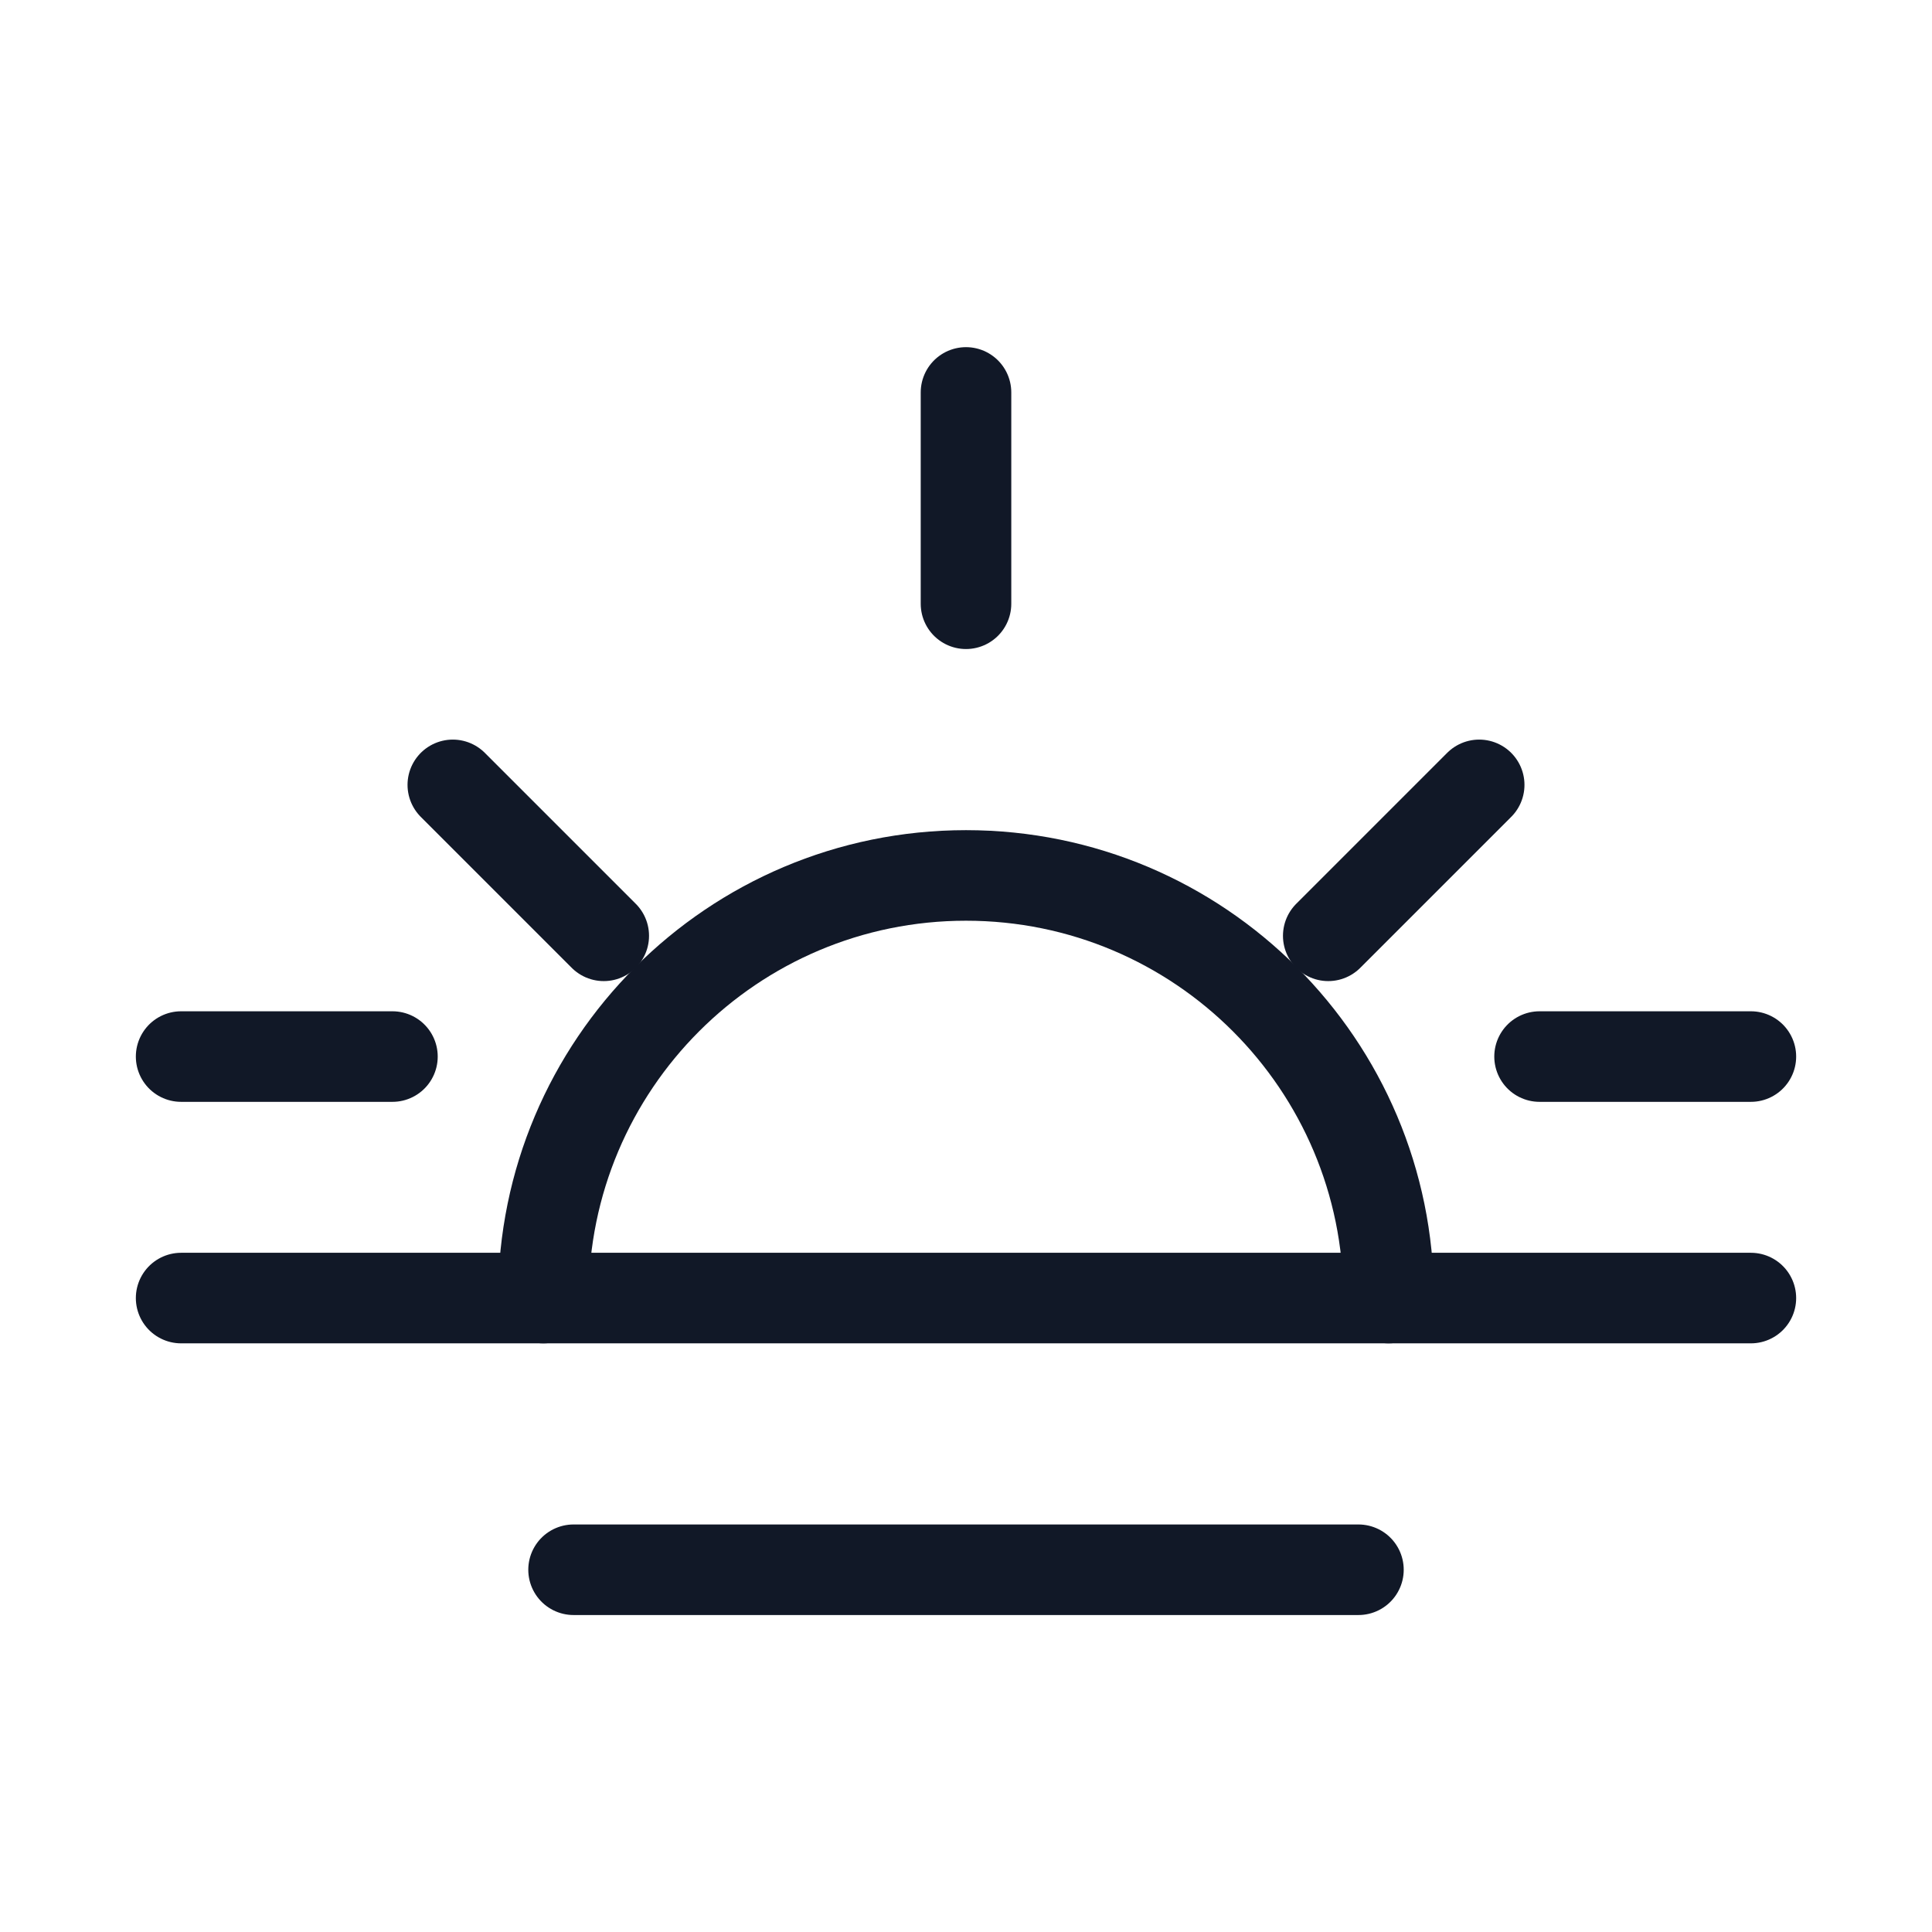
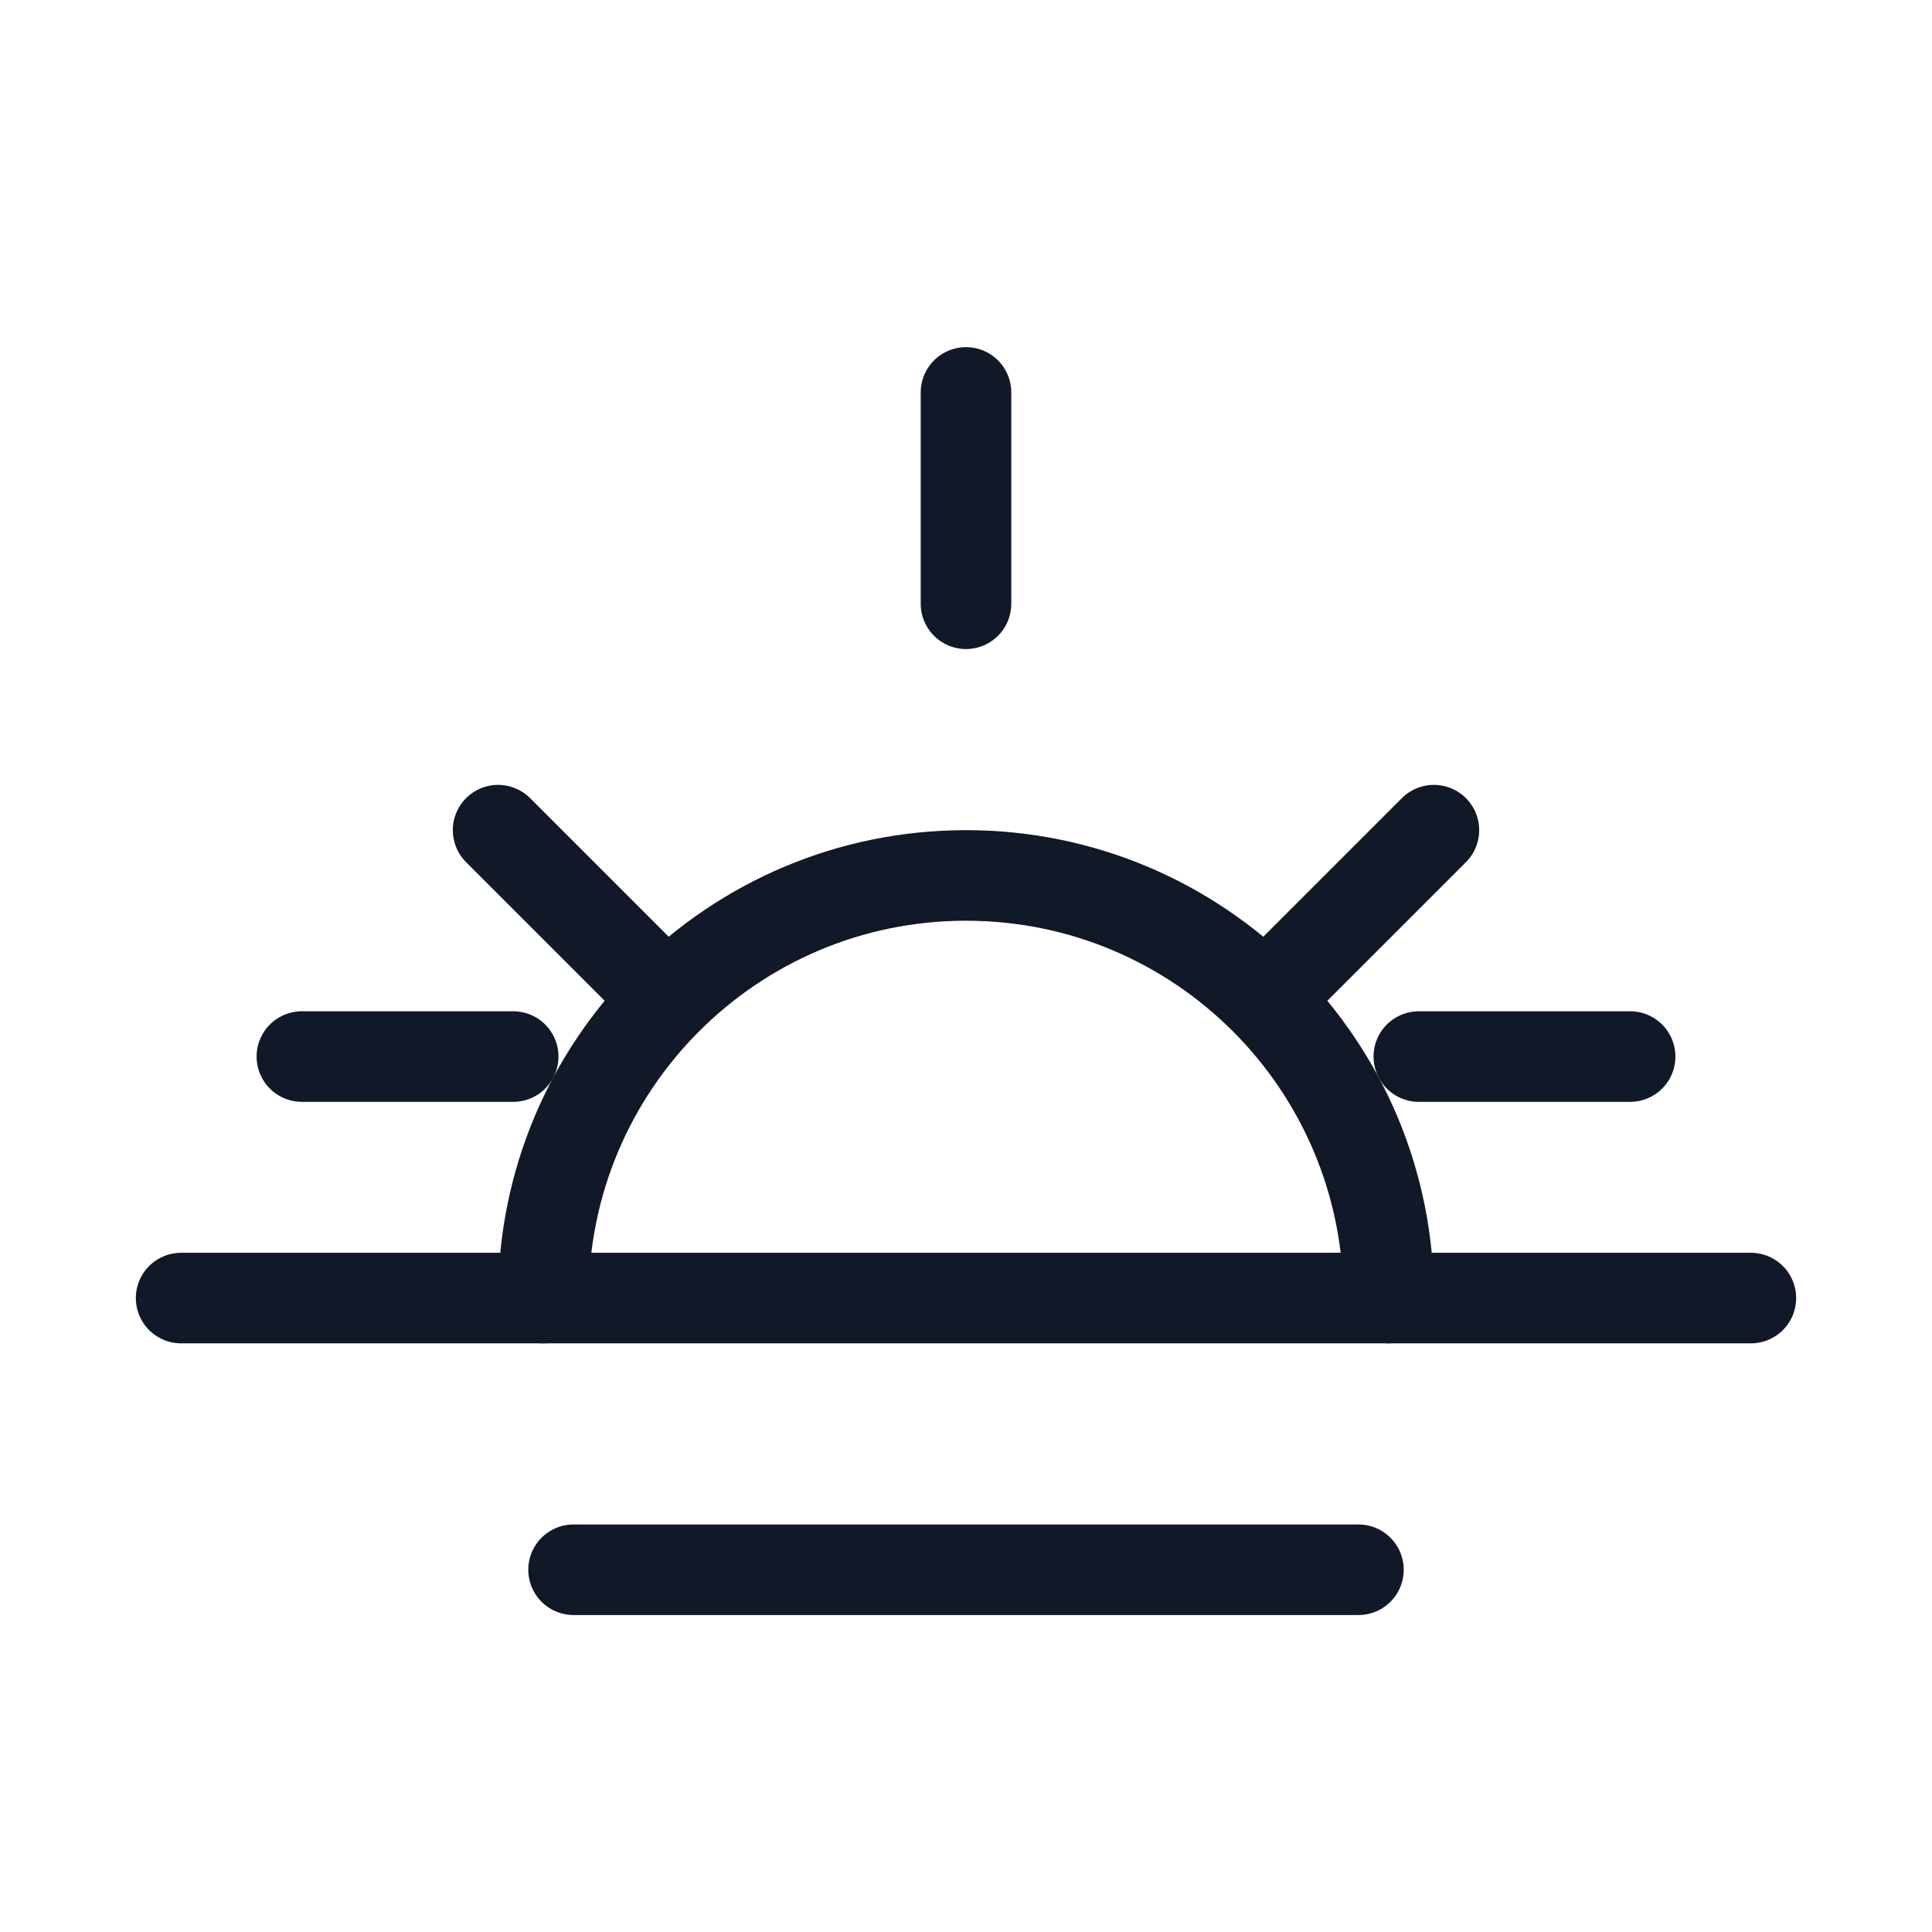
<svg xmlns="http://www.w3.org/2000/svg" viewBox="0 0 64 64" fill="none" stroke="#111827" stroke-width="3" stroke-linecap="round" stroke-linejoin="round">
  <path d="M6 43h52" />
  <path d="M19 52h26" />
  <path d="M18 43a14 14 0 0 1 28 0" />
  <path d="M32 13v7" />
-   <path d="M15 26l5 5" />
-   <path d="M49 26l-5 5" />
-   <path d="M6 35h7" />
-   <path d="M51 35h7" />
+   <path d="M16.5 27.5l5 5" />
+   <path d="M47.5 27.5l-5 5" />
+   <path d="M10 35h7" />
+   <path d="M47 35h7" />
</svg>
